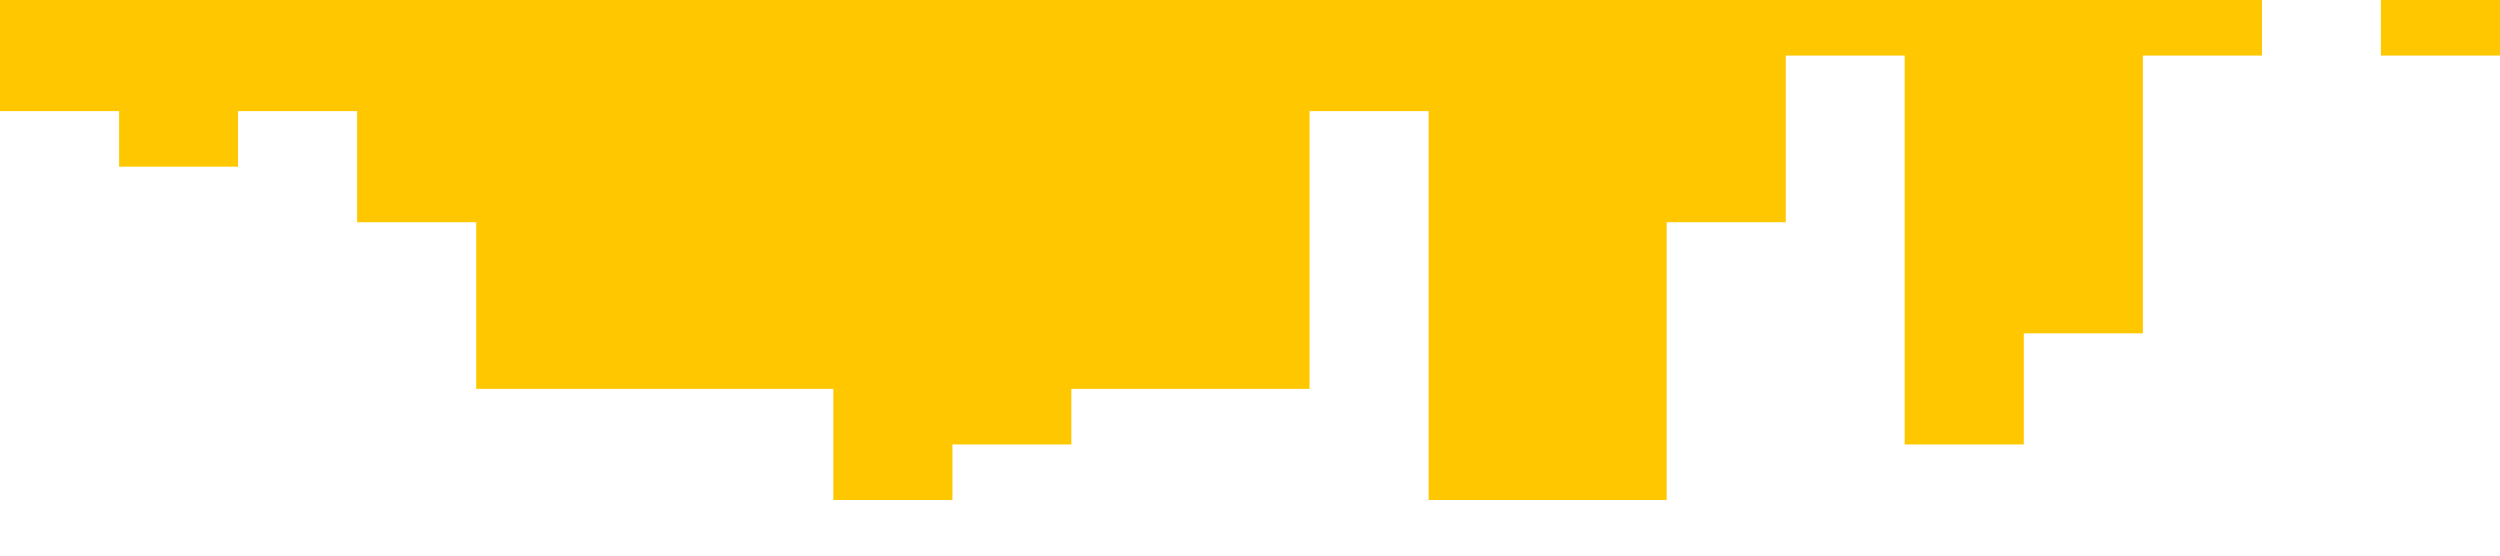
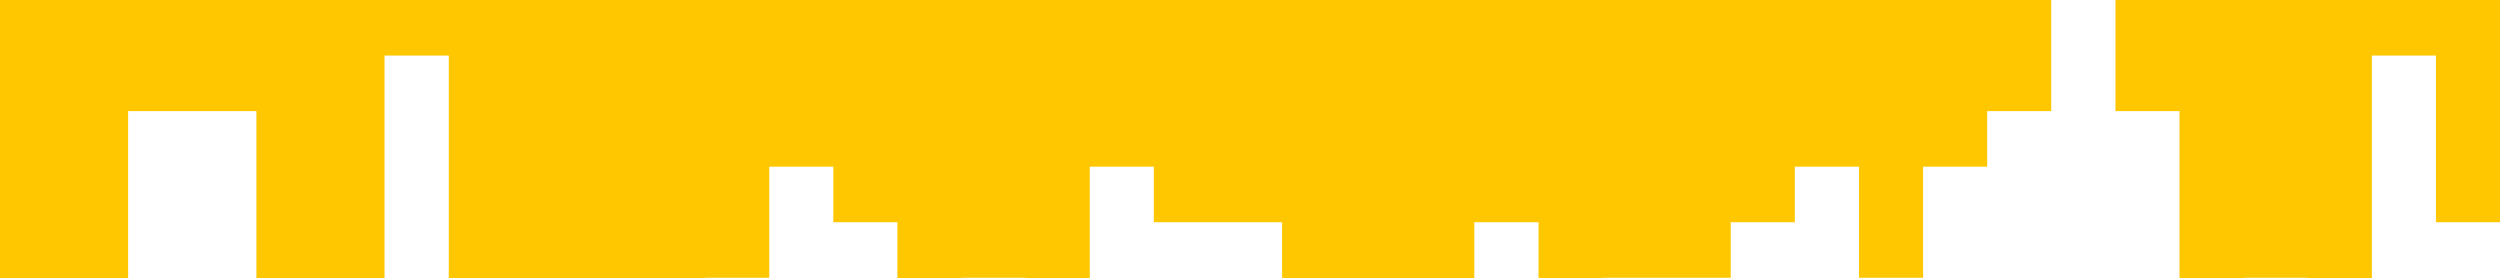
- <svg xmlns="http://www.w3.org/2000/svg" viewBox="0 0 1440 320">
-   <path fill="#FFC700" fill-opacity="1" d="M0,32L0,64L68.6,64L68.6,96L137.1,96L137.1,64L205.7,64L205.7,128L274.3,128L274.3,224L342.9,224L342.9,224L411.4,224L411.4,224L480,224L480,288L548.6,288L548.6,256L617.1,256L617.1,224L685.7,224L685.7,224L754.3,224L754.3,64L822.9,64L822.9,288L891.4,288L891.4,288L960,288L960,128L1028.6,128L1028.6,32L1097.1,32L1097.1,256L1165.7,256L1165.7,192L1234.3,192L1234.3,32L1302.9,32L1302.9,0L1371.4,0L1371.4,32L1440,32L1440,0L1371.4,0L1371.4,0L1302.9,0L1302.9,0L1234.3,0L1234.3,0L1165.7,0L1165.7,0L1097.1,0L1097.1,0L1028.6,0L1028.6,0L960,0L960,0L891.4,0L891.4,0L822.9,0L822.9,0L754.3,0L754.3,0L685.7,0L685.7,0L617.1,0L617.1,0L548.6,0L548.6,0L480,0L480,0L411.4,0L411.4,0L342.9,0L342.9,0L274.3,0L274.3,0L205.7,0L205.7,0L137.1,0L137.1,0L68.6,0L68.6,0L0,0L0,0Z" />
+ <svg xmlns="http://www.w3.org/2000/svg" viewBox="0 0 1440 160">
+   <path fill="#FFC700" fill-opacity="1" d="M0,32L0,224L36.9,224L36.9,192L73.8,192L73.8,64L110.8,64L110.8,64L147.7,64L147.7,256L184.6,256L184.6,288L221.5,288L221.5,32L258.5,32L258.5,224L295.4,224L295.4,320L332.3,320L332.3,256L369.2,256L369.2,224L406.2,224L406.2,160L443.1,160L443.1,96L480,96L480,128L516.9,128L516.9,256L553.8,256L553.8,160L590.8,160L590.8,224L627.7,224L627.7,96L664.6,96L664.6,128L701.5,128L701.5,128L738.5,128L738.5,288L775.4,288L775.4,192L812.3,192L812.3,224L849.2,224L849.2,128L886.2,128L886.2,224L923.1,224L923.1,160L960,160L960,160L996.9,160L996.9,128L1033.8,128L1033.8,96L1070.8,96L1070.8,160L1107.7,160L1107.7,96L1144.6,96L1144.6,64L1181.5,64L1181.5,0L1218.5,0L1218.5,64L1255.4,64L1255.4,192L1292.3,192L1292.3,160L1329.2,160L1329.2,288L1366.2,288L1366.2,32L1403.1,32L1403.1,128L1440,128L1440,0L1403.1,0L1403.1,0L1366.2,0L1366.2,0L1329.2,0L1329.2,0L1292.3,0L1292.3,0L1255.4,0L1255.4,0L1218.5,0L1218.5,0L1181.5,0L1181.5,0L1144.6,0L1144.6,0L1107.7,0L1107.7,0L1070.8,0L1070.8,0L1033.8,0L1033.8,0L996.9,0L996.9,0L960,0L960,0L923.1,0L923.1,0L886.2,0L886.2,0L849.2,0L849.2,0L812.3,0L812.3,0L775.4,0L775.4,0L738.5,0L738.5,0L701.5,0L701.5,0L664.6,0L664.6,0L627.7,0L627.7,0L590.8,0L590.8,0L553.8,0L553.8,0L516.9,0L516.9,0L480,0L480,0L443.1,0L443.1,0L406.2,0L406.2,0L369.2,0L369.2,0L332.3,0L332.3,0L295.4,0L295.4,0L258.5,0L258.5,0L221.5,0L221.5,0L184.6,0L184.6,0L147.7,0L147.7,0L110.8,0L110.8,0L73.8,0L73.8,0L36.9,0L36.9,0L0,0L0,0Z" />
</svg>
